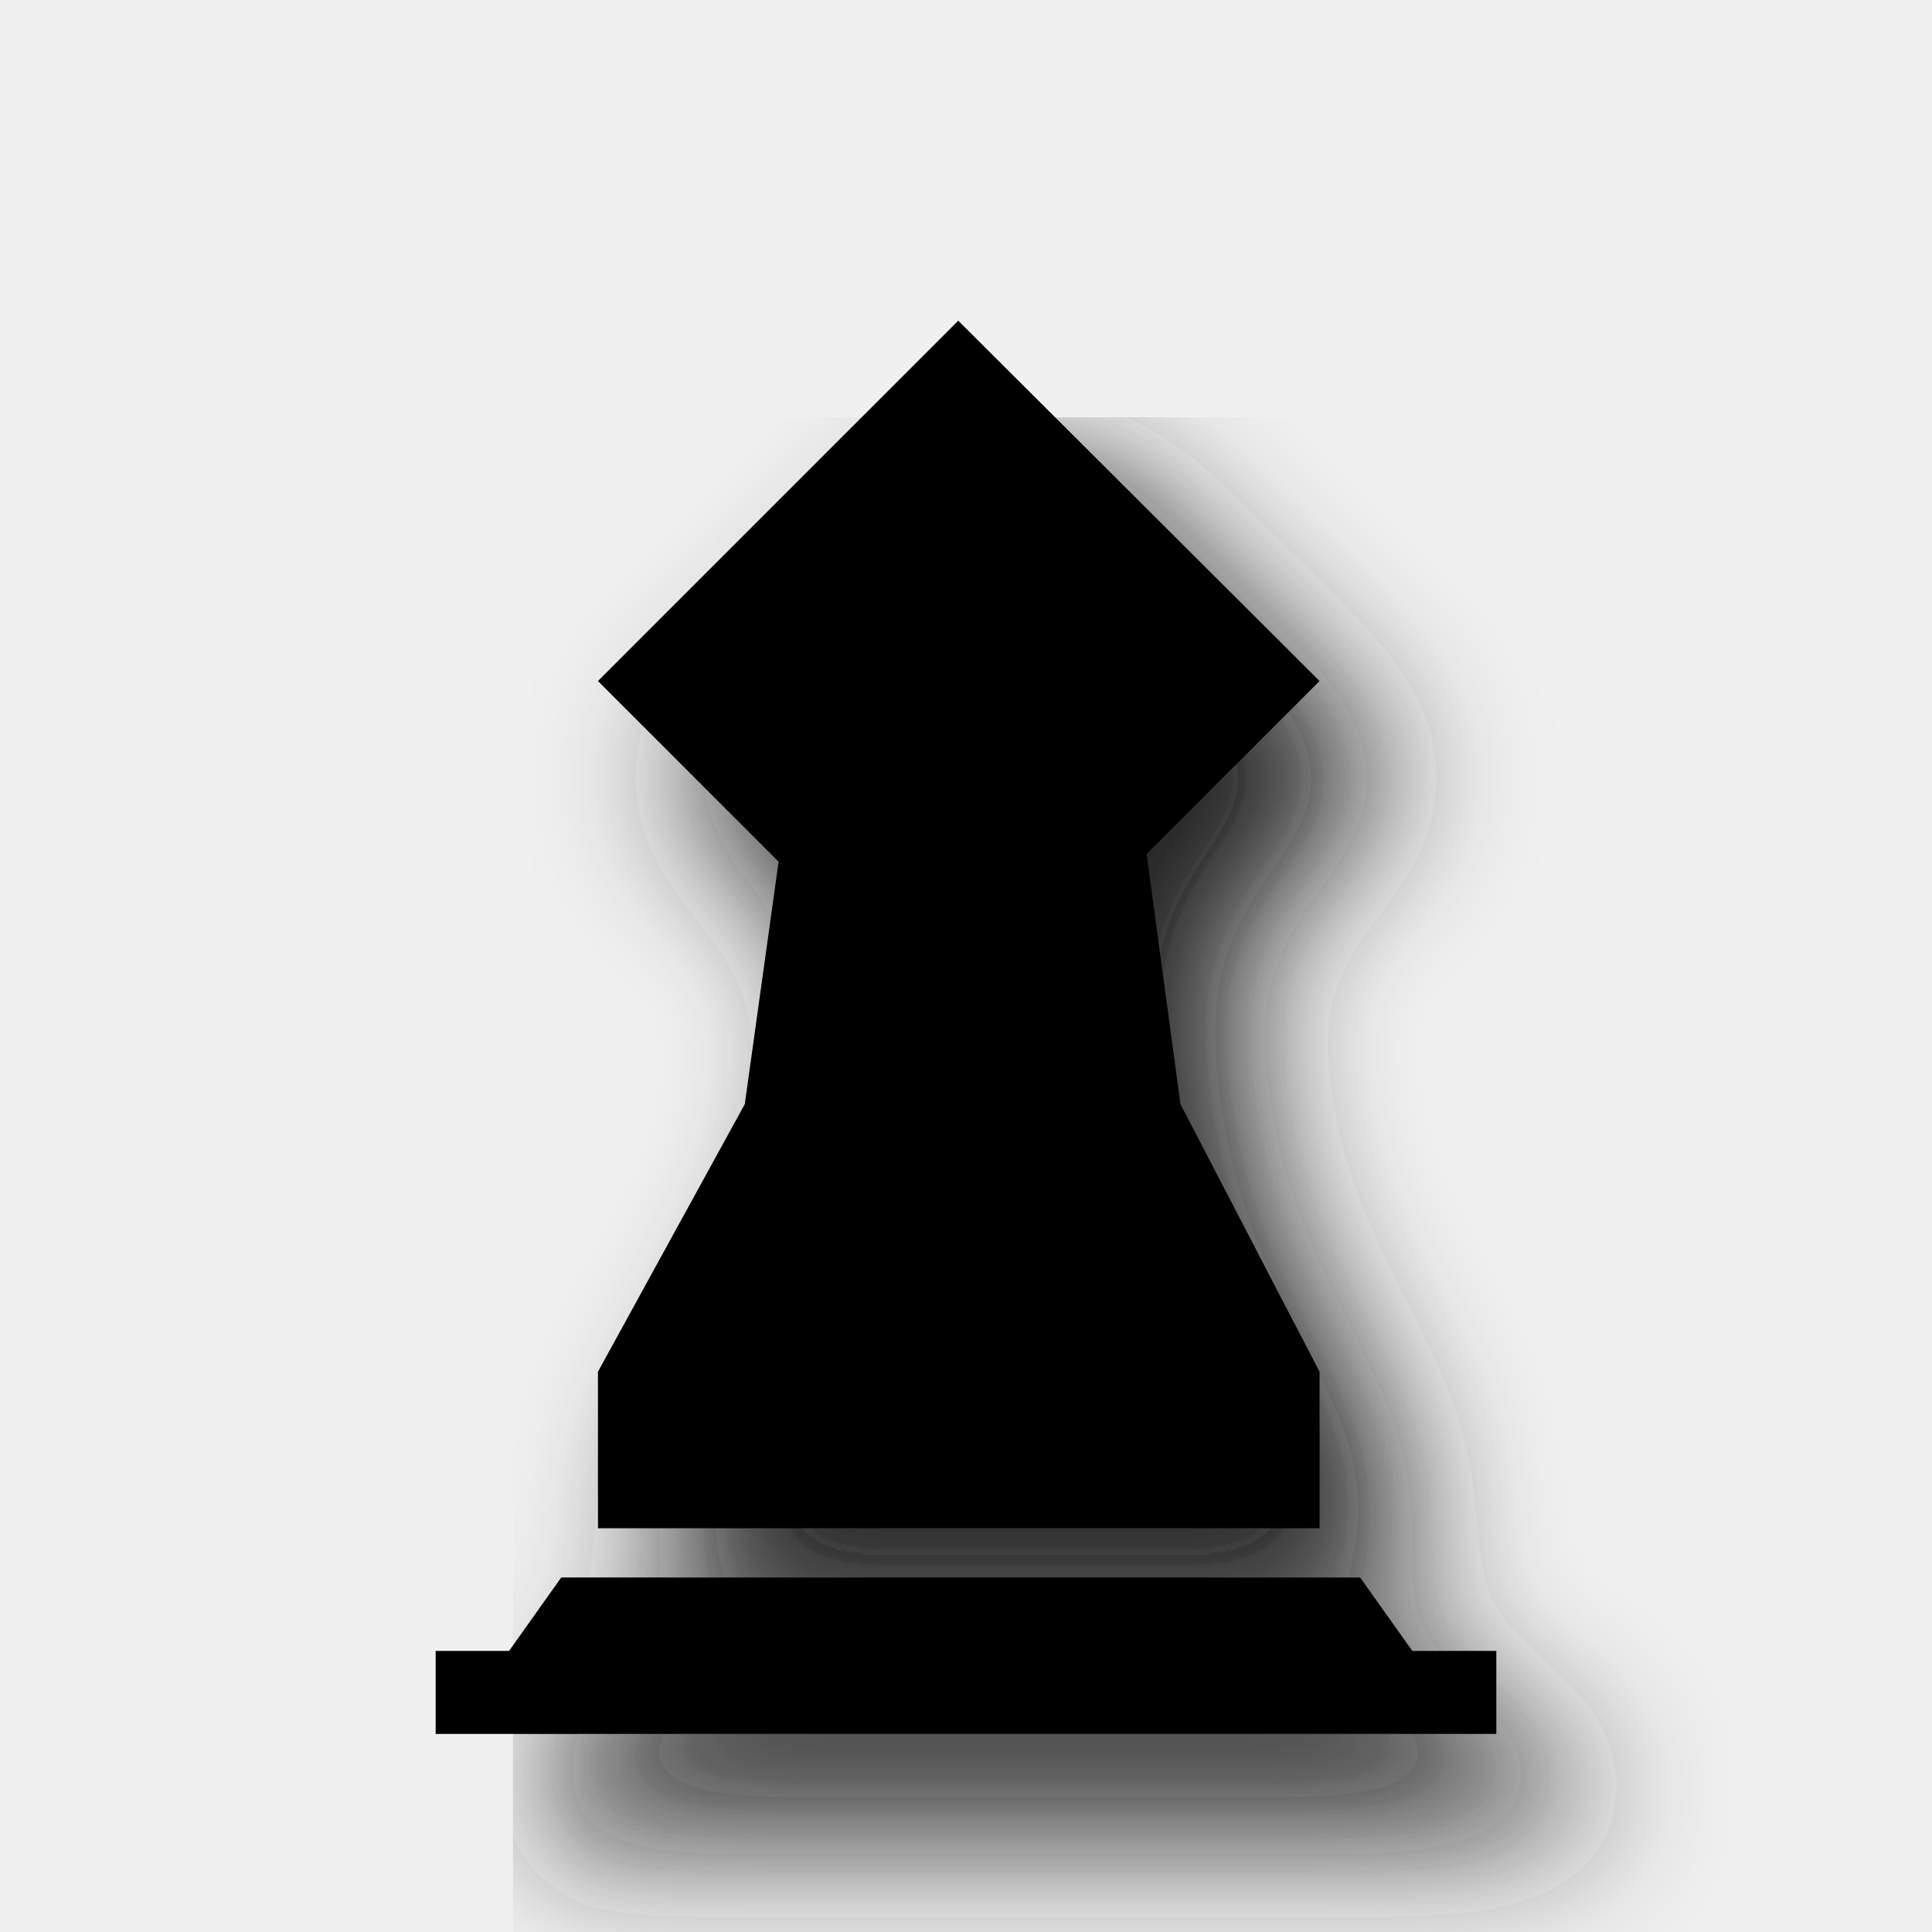
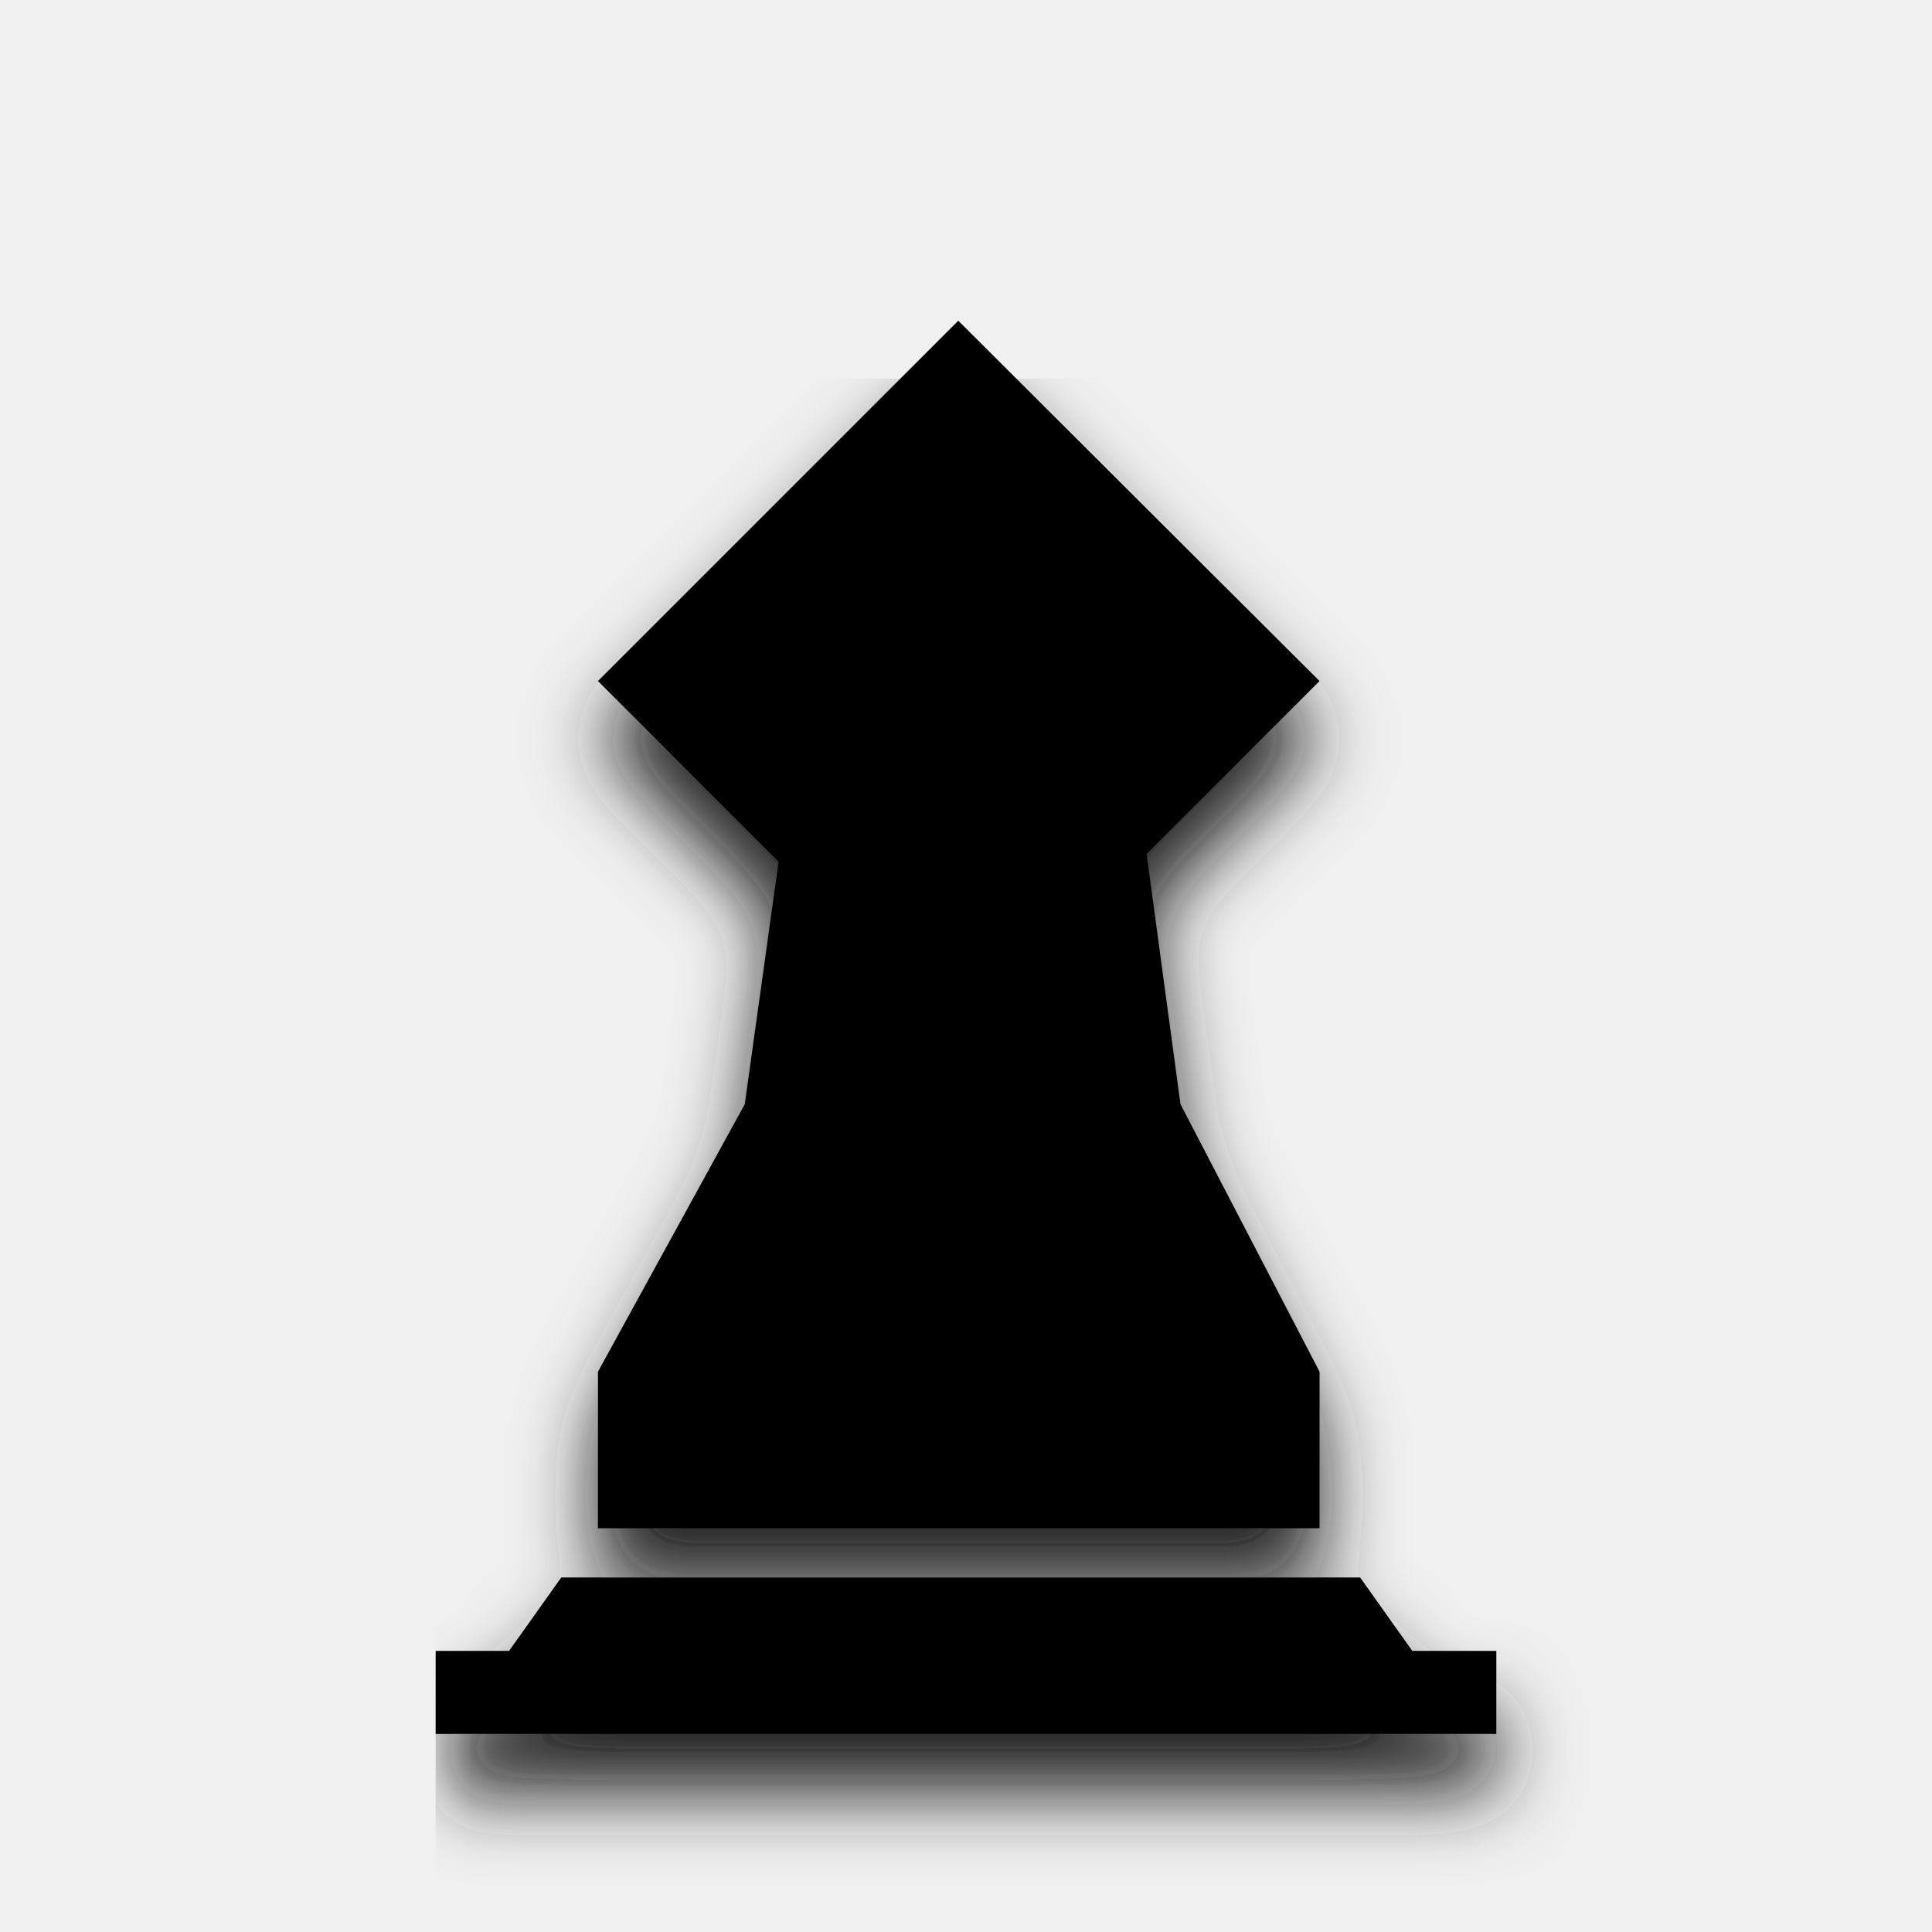
<svg xmlns="http://www.w3.org/2000/svg" version="1.1" id="Layer_1" x="0px" y="0px" viewBox="0 0 200 200" style="enable-background:new 0 0 200 200;" xml:space="preserve">
  <defs>
    <filter id="f1" x="0" y="0" width="200%" height="200%">
-       <feDropShadow dx="8" dy="10" stdDeviation="8" flood-color="#202020" />
+       <feDropShadow dx="0" dy="6" stdDeviation="4" flood-color="#202020" />
    </filter>
  </defs>
  <style type="text/css">
	.st0{fill:#FFFFFF;}
	.st1{fill:#FFFFFF;}
</style>
  <g filter="url(#f1)">
    <g id="pb">
      <polygon points="122.2,114.3 118.7,88.4 136.6,70.5 99.2,33.2 61.9,70.5 80.6,89.2 77.1,114.3 61.9,142 61.9,158.2 136.6,158.2     136.6,142   " />
    </g>
    <polygon points="146.2,170.9 140.8,163.3 58.1,163.3 52.7,170.9 45.1,170.9 45.1,179.5 154.9,179.5 154.9,170.9  " />
  </g>
</svg>
